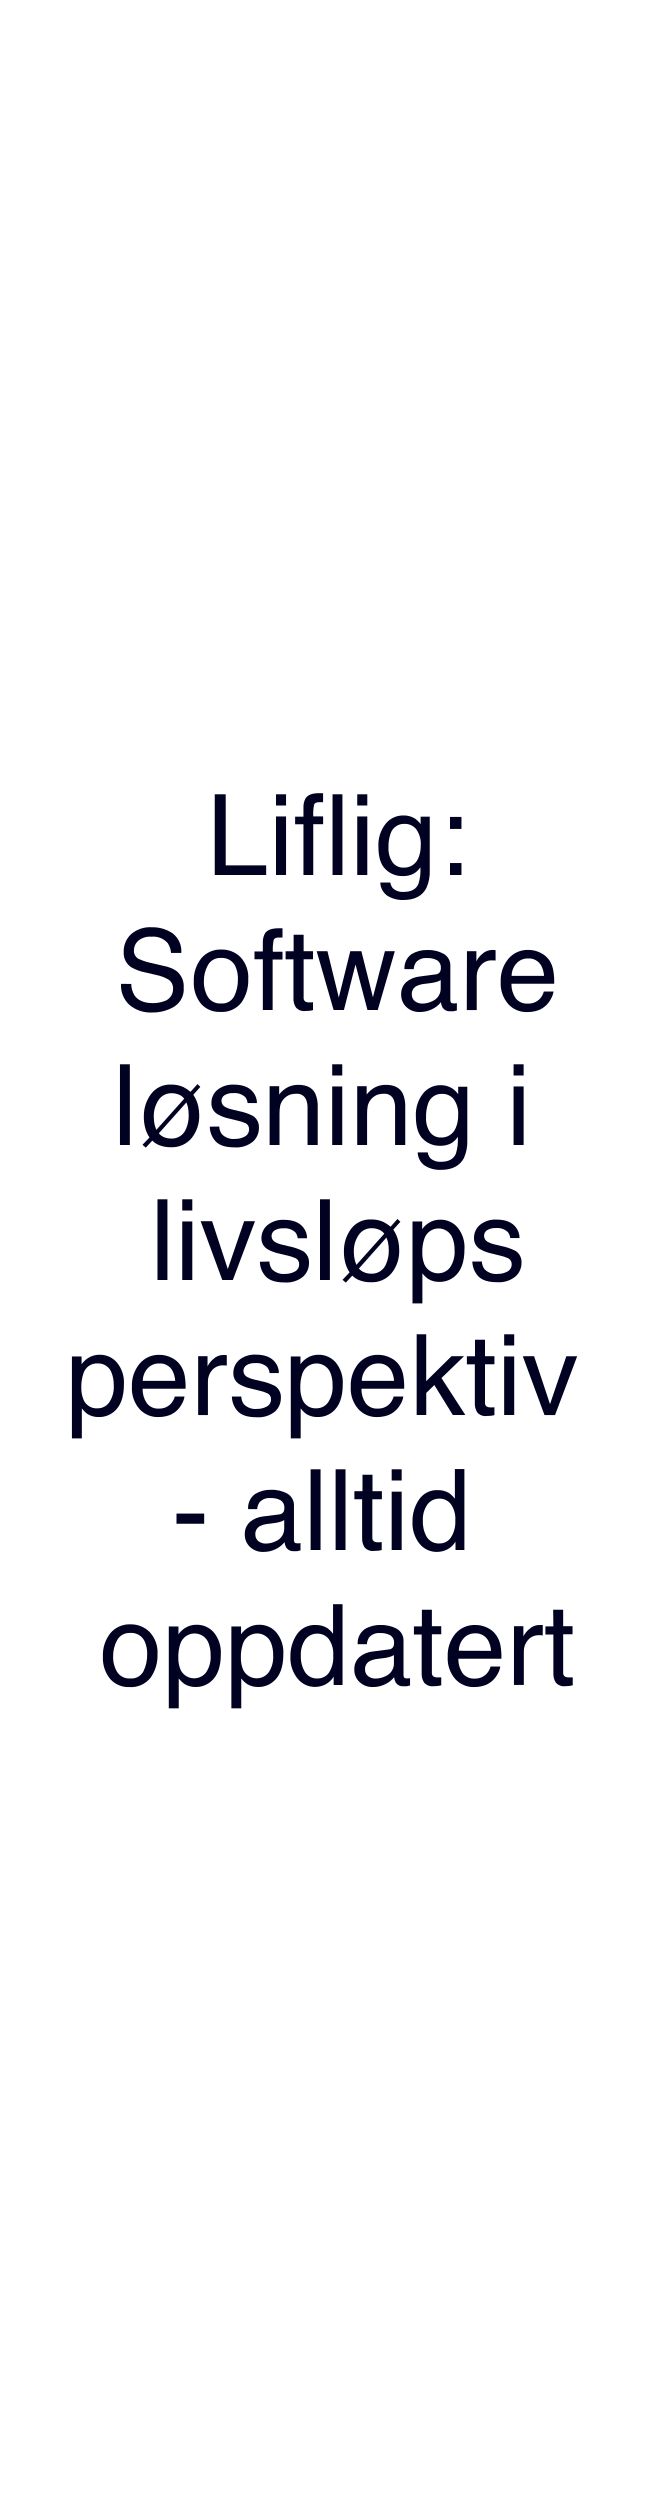
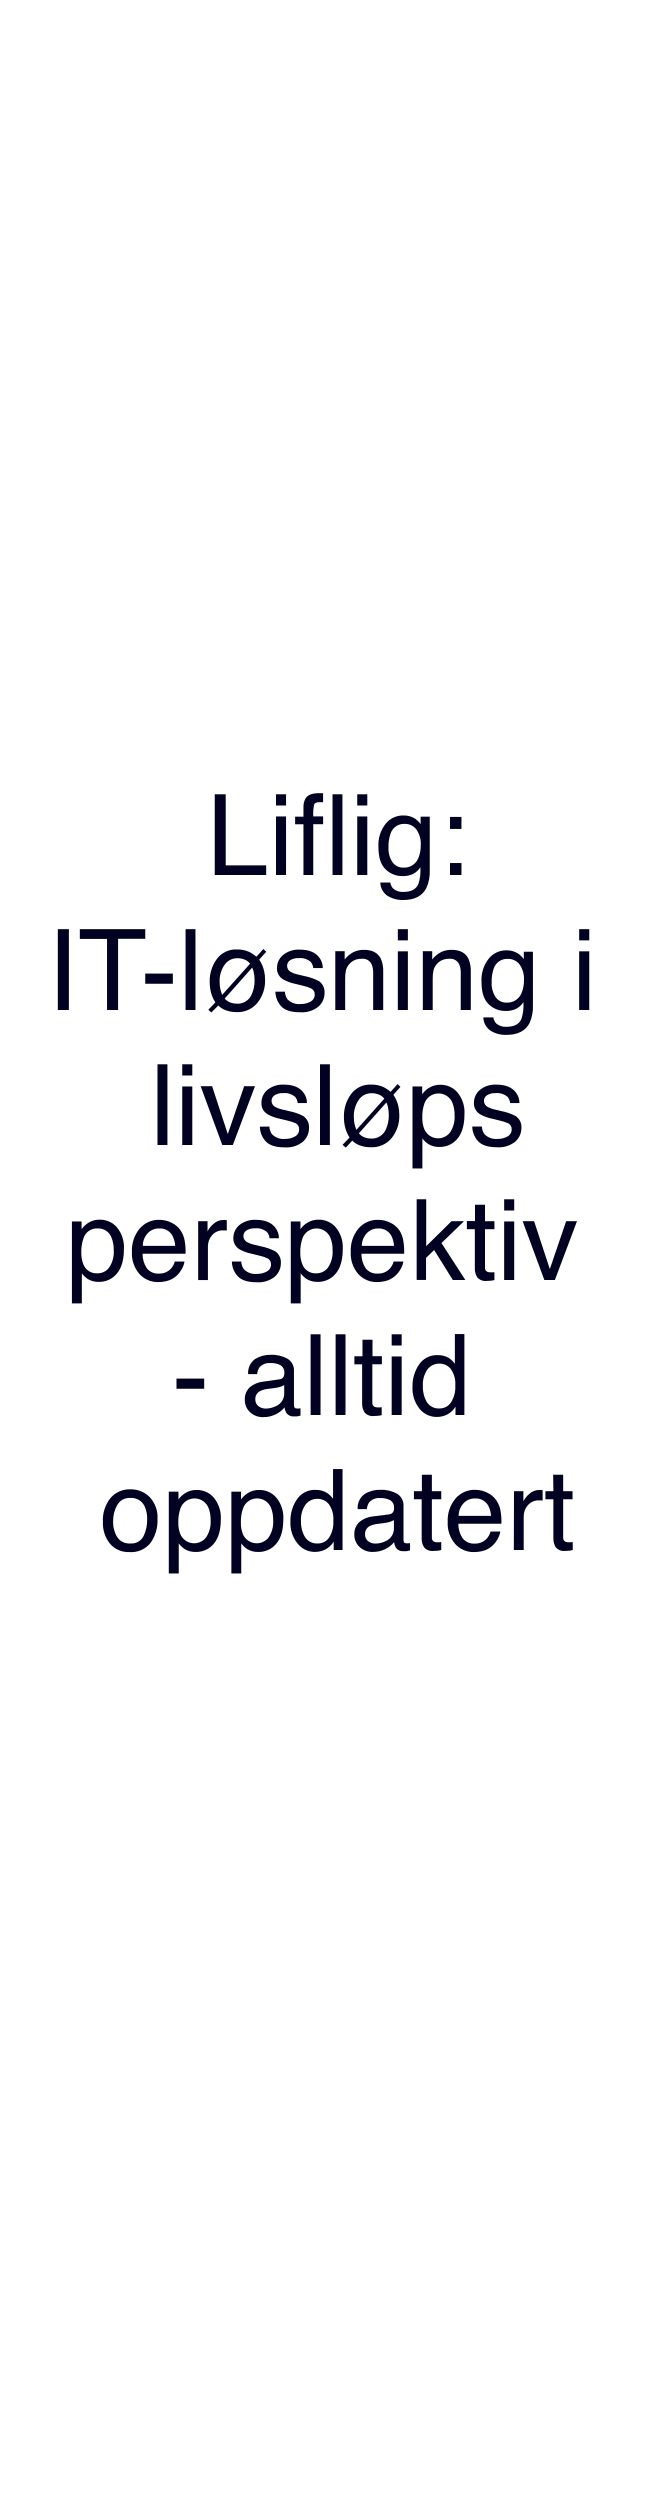
<svg xmlns="http://www.w3.org/2000/svg" id="Layer_1" data-name="Layer 1" viewBox="0 0 160 600">
  <defs>
    <style>.cls-1{fill:#010121;}</style>
  </defs>
  <path class="cls-1" d="M51.54,190.63h2.63v17.06h9.71V210H51.54Z" />
  <path class="cls-1" d="M66.24,190.63h2.41v2.69H66.24Zm0,5.32h2.41V210H66.24Z" />
  <path class="cls-1" d="M73.35,191.57c.55-.81,1.62-1.21,3.2-1.21H77l.54,0v2.16l-.54,0H76.7c-.73,0-1.16.19-1.31.56a11.21,11.21,0,0,0-.21,2.86h2.37v1.87H75.18V210H72.83V197.82h-2V196h2v-2.22A4.26,4.26,0,0,1,73.35,191.57Z" />
  <path class="cls-1" d="M79.81,190.63h2.37V210H79.81Z" />
  <path class="cls-1" d="M85.74,190.63h2.41v2.69H85.74Zm0,5.32h2.41V210H85.74Z" />
  <path class="cls-1" d="M99.59,196.45a6.3,6.3,0,0,1,1.36,1.34V196h2.19v12.84a9.44,9.44,0,0,1-.79,4.25Q100.88,216,96.8,216A6.84,6.84,0,0,1,93,215a4,4,0,0,1-1.73-3.2h2.41a2.69,2.69,0,0,0,.68,1.47,3.49,3.49,0,0,0,2.52.79c1.81,0,3-.64,3.55-1.93a10.8,10.8,0,0,0,.46-4,4.56,4.56,0,0,1-1.71,1.6,5.53,5.53,0,0,1-2.64.53,5.59,5.59,0,0,1-4-1.63c-1.15-1.08-1.72-2.88-1.72-5.38a8.19,8.19,0,0,1,1.73-5.54,5.32,5.32,0,0,1,4.17-2A5.1,5.1,0,0,1,99.59,196.45Zm.29,2.54a3.45,3.45,0,0,0-2.74-1.26,3.38,3.38,0,0,0-3.41,2.34,9.11,9.11,0,0,0-.49,3.28,5.81,5.81,0,0,0,1,3.64,3.09,3.09,0,0,0,2.59,1.24,3.64,3.64,0,0,0,3.58-2.3,7.58,7.58,0,0,0,.57-3.05A5.94,5.94,0,0,0,99.88,199Z" />
  <path class="cls-1" d="M108,196.06h2.75v2.88H108Zm0,11.07h2.75V210H108Z" />
-   <path class="cls-1" d="M31.5,236.15a5.37,5.37,0,0,0,.74,2.68q1.26,1.92,4.44,1.92a7.61,7.61,0,0,0,2.59-.42,3,3,0,0,0,2.26-2.93,2.56,2.56,0,0,0-1-2.25,9.61,9.61,0,0,0-3-1.15L35,233.41a11.3,11.3,0,0,1-3.53-1.28,4.1,4.1,0,0,1-1.78-3.63,5.65,5.65,0,0,1,1.75-4.28,6.93,6.93,0,0,1,5-1.68,8.55,8.55,0,0,1,5,1.47,5.38,5.38,0,0,1,2.07,4.7H41.05a4.83,4.83,0,0,0-.81-2.38,4.58,4.58,0,0,0-3.9-1.52,4.41,4.41,0,0,0-3.2,1,3.1,3.1,0,0,0-1,2.27,2.23,2.23,0,0,0,1.15,2.08,16.51,16.51,0,0,0,3.41,1.05l2.63.62A7.92,7.92,0,0,1,42.3,233,4.65,4.65,0,0,1,44.09,237a4.93,4.93,0,0,1-2.29,4.6A10,10,0,0,1,36.5,243,7.82,7.82,0,0,1,31,241.12a6.32,6.32,0,0,1-1.95-5Z" />
-   <path class="cls-1" d="M57.7,229.69A7.11,7.11,0,0,1,59.58,235a9.19,9.19,0,0,1-1.65,5.63,5.94,5.94,0,0,1-5.12,2.23,5.79,5.79,0,0,1-4.6-2,7.82,7.82,0,0,1-1.7-5.29A8.46,8.46,0,0,1,48.3,230a6,6,0,0,1,4.82-2.11A6.31,6.31,0,0,1,57.7,229.69Zm-1.47,9.38a8.93,8.93,0,0,0,.87-4,7.08,7.08,0,0,0-.63-3.21,3.51,3.51,0,0,0-3.41-1.95,3.35,3.35,0,0,0-3.13,1.66,7.78,7.78,0,0,0-1,4,6.81,6.81,0,0,0,1,3.76,3.42,3.42,0,0,0,3.1,1.5A3.23,3.23,0,0,0,56.23,239.07Z" />
-   <path class="cls-1" d="M63.6,224c.55-.81,1.62-1.21,3.2-1.21h.46l.54,0V225l-.54,0H67c-.73,0-1.16.19-1.31.56a11.21,11.21,0,0,0-.21,2.86H67.8v1.87H65.43V242.4H63.08V230.22h-2v-1.87h2v-2.22A4.26,4.26,0,0,1,63.6,224Z" />
-   <path class="cls-1" d="M70.47,224.34h2.4v3.94h2.25v1.94H72.87v9.21a1,1,0,0,0,.5,1,2,2,0,0,0,.92.15h.37c.13,0,.28,0,.46-.05v1.89a4.74,4.74,0,0,1-.85.17,7.24,7.24,0,0,1-1,.05,2.57,2.57,0,0,1-2.25-.85,3.73,3.73,0,0,1-.59-2.21v-9.34H68.55v-1.94h1.92Z" />
-   <path class="cls-1" d="M78.59,228.28l2.72,11.13,2.76-11.13h2.66l2.77,11.06,2.88-11.06h2.38l-4.1,14.12H88.19l-2.87-10.93L82.54,242.4H80.07L76,228.28Z" />
-   <path class="cls-1" d="M104.56,233.85a1.27,1.27,0,0,0,1.09-.68,2,2,0,0,0,.16-.91,2,2,0,0,0-.86-1.77,4.57,4.57,0,0,0-2.47-.55,3.14,3.14,0,0,0-2.63,1,3.23,3.23,0,0,0-.56,1.65H97.07A4.09,4.09,0,0,1,98.76,229a7,7,0,0,1,3.78-1,7.62,7.62,0,0,1,4,.95,3.22,3.22,0,0,1,1.54,3V240a1.07,1.07,0,0,0,.15.6c.1.15.31.22.64.22l.36,0,.42-.06v1.76a6,6,0,0,1-.85.19,5.45,5.45,0,0,1-.79,0,2,2,0,0,1-1.78-.87,3.37,3.37,0,0,1-.41-1.3,6,6,0,0,1-2.08,1.65,6.48,6.48,0,0,1-3,.69,4.43,4.43,0,0,1-3.21-1.19,4,4,0,0,1-1.25-3,3.83,3.83,0,0,1,1.23-3,5.87,5.87,0,0,1,3.22-1.33Zm-5,6.42a2.83,2.83,0,0,0,1.78.59,5.5,5.5,0,0,0,2.43-.58,3.26,3.26,0,0,0,2-3.15v-1.91a4.19,4.19,0,0,1-1.12.47,9.86,9.86,0,0,1-1.34.26l-1.44.18a5.78,5.78,0,0,0-1.94.54,2.12,2.12,0,0,0-1.1,2A2,2,0,0,0,99.56,240.27Z" />
-   <path class="cls-1" d="M112.07,228.28h2.26v2.44a5.14,5.14,0,0,1,1.36-1.73,3.49,3.49,0,0,1,2.49-1l.22,0,.54.05v2.5l-.39-.05h-.39a3.38,3.38,0,0,0-2.75,1.15,4,4,0,0,0-1,2.66v8.12h-2.38Z" />
-   <path class="cls-1" d="M129.72,228.67a5.44,5.44,0,0,1,2.14,1.82,6.47,6.47,0,0,1,.94,2.5,16.31,16.31,0,0,1,.21,3.11H122.74a6,6,0,0,0,1,3.45,3.34,3.34,0,0,0,2.91,1.31,3.78,3.78,0,0,0,3-1.23,4.2,4.2,0,0,0,.87-1.66h2.33a4.94,4.94,0,0,1-.61,1.73,6.6,6.6,0,0,1-1.16,1.57,5.54,5.54,0,0,1-2.66,1.42,8.06,8.06,0,0,1-1.92.21A5.88,5.88,0,0,1,122,241a7.47,7.47,0,0,1-1.83-5.37,8.14,8.14,0,0,1,1.84-5.52,6,6,0,0,1,4.79-2.13A6.37,6.37,0,0,1,129.72,228.67Zm.85,5.54a6.17,6.17,0,0,0-.67-2.46,3.4,3.4,0,0,0-3.23-1.72,3.57,3.57,0,0,0-2.71,1.18,4.44,4.44,0,0,0-1.17,3Z" />
-   <path class="cls-1" d="M28.79,255.43h2.37V274.8H28.79Z" />
-   <path class="cls-1" d="M34.19,274.75,35.88,273a7.63,7.63,0,0,1-1-2.18,10.2,10.2,0,0,1-.36-2.88,8.84,8.84,0,0,1,1.68-5.31,5.66,5.66,0,0,1,4.89-2.33,6.75,6.75,0,0,1,2.93.6,7.85,7.85,0,0,1,1.7,1.14l1.68-1.86.68.67-1.69,1.89a8,8,0,0,1,1.19,2.78,9.43,9.43,0,0,1,.23,2A8.45,8.45,0,0,1,46,273.13,6.13,6.13,0,0,1,41,275.34a7.27,7.27,0,0,1-2.6-.43,4.76,4.76,0,0,1-1.85-1.16L35,275.43Zm8.82-12a4.39,4.39,0,0,0-1.84-.38,3.66,3.66,0,0,0-3.1,1.61,6.88,6.88,0,0,0-1.16,4.12,8.34,8.34,0,0,0,.2,1.83,11.71,11.71,0,0,0,.41,1.24l6.69-7.48A2.88,2.88,0,0,0,43,262.73ZM39.53,273a4.85,4.85,0,0,0,1.55.26,3.64,3.64,0,0,0,3.57-2.35,7.71,7.71,0,0,0,.64-3.24,9.26,9.26,0,0,0-.2-2,6.8,6.8,0,0,0-.36-1.08L38.12,272A3.32,3.32,0,0,0,39.53,273Z" />
-   <path class="cls-1" d="M52.62,270.37a3.41,3.41,0,0,0,.61,1.82,3.86,3.86,0,0,0,3.17,1.15,4.68,4.68,0,0,0,2.37-.58,1.89,1.89,0,0,0,1-1.77A1.52,1.52,0,0,0,59,269.6a10.49,10.49,0,0,0-2.07-.67L55,268.46a9.4,9.4,0,0,1-2.71-1,3,3,0,0,1-1.55-2.67,4,4,0,0,1,1.46-3.24,5.86,5.86,0,0,1,3.93-1.24c2.16,0,3.71.62,4.67,1.87a4.13,4.13,0,0,1,.87,2.56H59.42a2.62,2.62,0,0,0-.58-1.46,3.75,3.75,0,0,0-2.9-.93,3.47,3.47,0,0,0-2.08.52,1.59,1.59,0,0,0-.71,1.35,1.66,1.66,0,0,0,.93,1.47,5.77,5.77,0,0,0,1.59.58l1.59.38a12.33,12.33,0,0,1,3.5,1.2,3.18,3.18,0,0,1,1.38,2.86A4.33,4.33,0,0,1,60.69,274a6.21,6.21,0,0,1-4.41,1.37c-2.13,0-3.63-.48-4.52-1.43a5.37,5.37,0,0,1-1.42-3.54Z" />
-   <path class="cls-1" d="M64.71,260.68H67v2a6.28,6.28,0,0,1,2.12-1.78,5.68,5.68,0,0,1,2.49-.54c2,0,3.36.7,4.06,2.1a7.38,7.38,0,0,1,.58,3.28v9.06H73.81v-8.9a4.86,4.86,0,0,0-.38-2.08,2.33,2.33,0,0,0-2.3-1.32,4.8,4.8,0,0,0-1.38.17,3.85,3.85,0,0,0-2.49,2.6,9.66,9.66,0,0,0-.18,2.13v7.4H64.71Z" />
-   <path class="cls-1" d="M79.73,255.43h2.41v2.69H79.73Zm0,5.32h2.41V274.8H79.73Z" />
-   <path class="cls-1" d="M85.73,260.68H88v2a6.48,6.48,0,0,1,2.12-1.78,5.68,5.68,0,0,1,2.49-.54c2,0,3.36.7,4.07,2.1a7.53,7.53,0,0,1,.58,3.28v9.06H94.82v-8.9a4.71,4.71,0,0,0-.38-2.08,2.32,2.32,0,0,0-2.29-1.32,4.83,4.83,0,0,0-1.39.17,3.86,3.86,0,0,0-2.48,2.6,9.66,9.66,0,0,0-.18,2.13v7.4H85.73Z" />
-   <path class="cls-1" d="M108.59,261.25a6.32,6.32,0,0,1,1.37,1.34v-1.78h2.19v12.84a9.58,9.58,0,0,1-.79,4.25c-1,1.91-2.84,2.87-5.56,2.87a6.78,6.78,0,0,1-3.82-1,4,4,0,0,1-1.74-3.2h2.41a2.77,2.77,0,0,0,.69,1.47,3.48,3.48,0,0,0,2.51.79c1.81,0,3-.64,3.56-1.93a11,11,0,0,0,.46-4.05,4.66,4.66,0,0,1-1.71,1.61,5.71,5.71,0,0,1-2.64.53,5.61,5.61,0,0,1-4-1.63c-1.14-1.08-1.71-2.88-1.71-5.38a8.18,8.18,0,0,1,1.72-5.54,5.32,5.32,0,0,1,4.17-2A5.05,5.05,0,0,1,108.59,261.25Zm.29,2.54a3.43,3.43,0,0,0-2.74-1.26,3.38,3.38,0,0,0-3.41,2.34,9.35,9.35,0,0,0-.48,3.28,5.87,5.87,0,0,0,1,3.64A3.1,3.1,0,0,0,105.8,273a3.64,3.64,0,0,0,3.58-2.3,7.41,7.41,0,0,0,.58-3.05A5.88,5.88,0,0,0,108.88,263.79Z" />
-   <path class="cls-1" d="M123.26,255.43h2.41v2.69h-2.41Zm0,5.32h2.41V274.8h-2.41Z" />
-   <path class="cls-1" d="M37.8,287.83h2.38V307.2H37.8Z" />
-   <path class="cls-1" d="M43.74,287.83h2.41v2.69H43.74Zm0,5.32h2.41V307.2H43.74Z" />
-   <path class="cls-1" d="M50.9,293.08l3.77,11.5,3.93-11.5h2.6L55.88,307.2H53.35l-5.2-14.12Z" />
-   <path class="cls-1" d="M64.65,302.77a3.41,3.41,0,0,0,.6,1.82,3.87,3.87,0,0,0,3.18,1.15,4.77,4.77,0,0,0,2.36-.58,1.88,1.88,0,0,0,1-1.77A1.51,1.51,0,0,0,71,302a9.76,9.76,0,0,0-2.06-.68L67,300.86a9.64,9.64,0,0,1-2.71-1,3,3,0,0,1-1.55-2.67A4.07,4.07,0,0,1,64.22,294a5.89,5.89,0,0,1,3.94-1.24c2.15,0,3.71.62,4.66,1.87a4,4,0,0,1,.87,2.56H71.45a2.71,2.71,0,0,0-.58-1.45,3.74,3.74,0,0,0-2.9-.94,3.56,3.56,0,0,0-2.09.52,1.59,1.59,0,0,0-.71,1.35,1.66,1.66,0,0,0,.93,1.47,5.77,5.77,0,0,0,1.59.58l1.6.38a13,13,0,0,1,3.49,1.2,3.18,3.18,0,0,1,1.38,2.86,4.34,4.34,0,0,1-1.44,3.26,6.26,6.26,0,0,1-4.42,1.37c-2.12,0-3.63-.48-4.51-1.43a5.32,5.32,0,0,1-1.42-3.54Z" />
-   <path class="cls-1" d="M76.8,287.83h2.37V307.2H76.8Z" />
-   <path class="cls-1" d="M82.21,307.15l1.69-1.78a7.93,7.93,0,0,1-1-2.18,10.2,10.2,0,0,1-.36-2.88A8.84,8.84,0,0,1,84.2,295a5.66,5.66,0,0,1,4.89-2.33,6.77,6.77,0,0,1,2.94.6,8.37,8.37,0,0,1,1.7,1.14l1.67-1.86.69.68-1.7,1.88a8,8,0,0,1,1.2,2.79,9.26,9.26,0,0,1,.22,2A8.4,8.4,0,0,1,94,305.53,6.09,6.09,0,0,1,89,307.74a7.29,7.29,0,0,1-2.61-.43,4.84,4.84,0,0,1-1.85-1.16L83,307.83Zm8.82-12a4.42,4.42,0,0,0-1.84-.38,3.66,3.66,0,0,0-3.1,1.61,6.81,6.81,0,0,0-1.17,4.12,7.78,7.78,0,0,0,.21,1.83,11.3,11.3,0,0,0,.4,1.24l6.7-7.48A2.88,2.88,0,0,0,91,295.13Zm-3.48,10.28a4.79,4.79,0,0,0,1.54.26,3.66,3.66,0,0,0,3.58-2.35,7.87,7.87,0,0,0,.64-3.24,9.26,9.26,0,0,0-.2-2,8.19,8.19,0,0,0-.37-1.08l-6.61,7.44A3.41,3.41,0,0,0,87.55,305.41Z" />
-   <path class="cls-1" d="M99,293.15h2.32V295a5.74,5.74,0,0,1,1.56-1.49,5,5,0,0,1,2.83-.79,5.31,5.31,0,0,1,4.08,1.84,7.49,7.49,0,0,1,1.68,5.25c0,3.08-.81,5.27-2.42,6.59a5.48,5.48,0,0,1-3.58,1.25,4.9,4.9,0,0,1-2.68-.69,6.23,6.23,0,0,1-1.42-1.36v7.21H99ZM108,304.21a6.62,6.62,0,0,0,1.1-4.16,7.69,7.69,0,0,0-.49-2.9,3.59,3.59,0,0,0-6.77.14,9.58,9.58,0,0,0-.49,3.34,7.07,7.07,0,0,0,.49,2.79,3.61,3.61,0,0,0,6.16.79Z" />
-   <path class="cls-1" d="M115.65,302.77a3.41,3.41,0,0,0,.61,1.82,3.86,3.86,0,0,0,3.17,1.15,4.78,4.78,0,0,0,2.37-.58,1.9,1.9,0,0,0,1-1.77A1.51,1.51,0,0,0,122,302a9.69,9.69,0,0,0-2.07-.68l-1.91-.47a9.4,9.4,0,0,1-2.71-1,3,3,0,0,1-1.55-2.67,4.07,4.07,0,0,1,1.46-3.24,5.89,5.89,0,0,1,3.94-1.24c2.15,0,3.71.62,4.66,1.87a4.13,4.13,0,0,1,.87,2.56h-2.24a2.71,2.71,0,0,0-.58-1.45,3.75,3.75,0,0,0-2.91-.94,3.54,3.54,0,0,0-2.08.52,1.59,1.59,0,0,0-.71,1.35,1.66,1.66,0,0,0,.93,1.47,5.77,5.77,0,0,0,1.59.58l1.59.38a13,13,0,0,1,3.5,1.2,3.18,3.18,0,0,1,1.38,2.86,4.32,4.32,0,0,1-1.45,3.26,6.21,6.21,0,0,1-4.41,1.37c-2.12,0-3.63-.48-4.52-1.43a5.37,5.37,0,0,1-1.42-3.54Z" />
-   <path class="cls-1" d="M17.26,325.55h2.32v1.87a5.89,5.89,0,0,1,1.56-1.49,5,5,0,0,1,2.83-.79A5.32,5.32,0,0,1,28.06,327a7.49,7.49,0,0,1,1.68,5.25c0,3.08-.81,5.27-2.43,6.59a5.44,5.44,0,0,1-3.57,1.25,4.93,4.93,0,0,1-2.69-.69A6.43,6.43,0,0,1,19.64,338v7.21H17.26Zm8.93,11.06a6.56,6.56,0,0,0,1.11-4.16,7.89,7.89,0,0,0-.49-2.9,3.39,3.39,0,0,0-3.39-2.33A3.38,3.38,0,0,0,20,329.69a9.82,9.82,0,0,0-.49,3.34,7.25,7.25,0,0,0,.49,2.79A3.38,3.38,0,0,0,23.42,338,3.38,3.38,0,0,0,26.19,336.61Z" />
-   <path class="cls-1" d="M41.2,325.87a5.28,5.28,0,0,1,2.13,1.83,6.22,6.22,0,0,1,1,2.49,16.31,16.31,0,0,1,.21,3.11H34.22a6,6,0,0,0,1,3.45,3.34,3.34,0,0,0,2.91,1.31,3.74,3.74,0,0,0,2.94-1.23,4.1,4.1,0,0,0,.88-1.66h2.33a4.94,4.94,0,0,1-.61,1.73,6.6,6.6,0,0,1-1.16,1.57,5.54,5.54,0,0,1-2.66,1.42,8.06,8.06,0,0,1-1.92.21,5.91,5.91,0,0,1-4.45-1.92,7.51,7.51,0,0,1-1.82-5.37,8.14,8.14,0,0,1,1.84-5.52,6,6,0,0,1,4.79-2.13A6.4,6.4,0,0,1,41.2,325.87Zm.85,5.54a6.17,6.17,0,0,0-.67-2.46,3.4,3.4,0,0,0-3.23-1.72,3.6,3.6,0,0,0-2.72,1.18,4.48,4.48,0,0,0-1.16,3Z" />
-   <path class="cls-1" d="M47.56,325.48h2.25v2.44a5.42,5.42,0,0,1,1.36-1.73,3.49,3.49,0,0,1,2.49-1l.23,0,.54.05v2.5l-.39-.05h-.39a3.38,3.38,0,0,0-2.75,1.15,4,4,0,0,0-1,2.66v8.12H47.56Z" />
-   <path class="cls-1" d="M57.9,335.17a3.41,3.41,0,0,0,.6,1.82,3.87,3.87,0,0,0,3.18,1.15,4.67,4.67,0,0,0,2.36-.58,1.88,1.88,0,0,0,1-1.77,1.51,1.51,0,0,0-.82-1.38,9.76,9.76,0,0,0-2.06-.68l-1.92-.47a9.64,9.64,0,0,1-2.71-1A3,3,0,0,1,56,329.59a4.07,4.07,0,0,1,1.46-3.24,5.89,5.89,0,0,1,3.94-1.24c2.15,0,3.71.62,4.66,1.87a4,4,0,0,1,.87,2.56H64.7a2.77,2.77,0,0,0-.58-1.46,3.78,3.78,0,0,0-2.9-.93,3.56,3.56,0,0,0-2.09.52,1.59,1.59,0,0,0-.71,1.35,1.66,1.66,0,0,0,.93,1.47,5.77,5.77,0,0,0,1.59.58l1.6.38a13,13,0,0,1,3.49,1.2,3.18,3.18,0,0,1,1.38,2.86A4.34,4.34,0,0,1,66,338.77a6.26,6.26,0,0,1-4.42,1.37c-2.12,0-3.63-.48-4.51-1.43a5.32,5.32,0,0,1-1.42-3.54Z" />
-   <path class="cls-1" d="M69.79,325.55h2.32v1.87a5.61,5.61,0,0,1,1.56-1.49,5,5,0,0,1,2.83-.79A5.31,5.31,0,0,1,80.58,327a7.49,7.49,0,0,1,1.68,5.25c0,3.08-.81,5.27-2.42,6.59a5.48,5.48,0,0,1-3.58,1.25,4.9,4.9,0,0,1-2.68-.69A6.23,6.23,0,0,1,72.16,338v7.21H69.79Zm8.93,11.06a6.62,6.62,0,0,0,1.1-4.16,7.69,7.69,0,0,0-.49-2.9,3.59,3.59,0,0,0-6.77.14,9.58,9.58,0,0,0-.49,3.34,7.07,7.07,0,0,0,.49,2.79A3.35,3.35,0,0,0,75.94,338,3.4,3.4,0,0,0,78.72,336.61Z" />
-   <path class="cls-1" d="M93.72,325.87a5.32,5.32,0,0,1,2.14,1.83,6.36,6.36,0,0,1,.94,2.49A16.31,16.31,0,0,1,97,333.3H86.74a6.11,6.11,0,0,0,1,3.45,3.36,3.36,0,0,0,2.92,1.31,3.74,3.74,0,0,0,2.94-1.23,4.2,4.2,0,0,0,.87-1.66h2.33a4.75,4.75,0,0,1-.61,1.73A6.34,6.34,0,0,1,95,338.47a5.54,5.54,0,0,1-2.66,1.42,8,8,0,0,1-1.92.21A5.88,5.88,0,0,1,86,338.18a7.47,7.47,0,0,1-1.82-5.37A8.14,8.14,0,0,1,86,327.29a6,6,0,0,1,4.8-2.13A6.36,6.36,0,0,1,93.72,325.87Zm.85,5.54a6.18,6.18,0,0,0-.66-2.46,3.42,3.42,0,0,0-3.23-1.72A3.59,3.59,0,0,0,88,328.41a4.54,4.54,0,0,0-1.17,3Z" />
-   <path class="cls-1" d="M100,320.23h2.29v11.25l6.08-6h3l-5.42,5.25,5.73,8.87h-3l-4.44-7.19-1.94,1.89v5.3H100Z" />
-   <path class="cls-1" d="M114,321.54h2.4v3.94h2.26v1.94h-2.26v9.21a1,1,0,0,0,.5,1,2.09,2.09,0,0,0,.93.15h.36c.14,0,.29,0,.47-.05v1.89a4.92,4.92,0,0,1-.85.17,7.33,7.33,0,0,1-1,.05,2.58,2.58,0,0,1-2.26-.85,3.79,3.79,0,0,1-.59-2.2v-9.35h-1.91v-1.94H114Z" />
-   <path class="cls-1" d="M121,320.23h2.41v2.69H121Zm0,5.32h2.41V339.6H121Z" />
-   <path class="cls-1" d="M128.18,325.48,132,337l3.92-11.5h2.6l-5.31,14.12h-2.53l-5.21-14.12Z" />
-   <path class="cls-1" d="M42.36,363.26H49v2.44H42.36Z" />
-   <path class="cls-1" d="M67,363.46a1.3,1.3,0,0,0,1.09-.69,2,2,0,0,0,.16-.91,2,2,0,0,0-.86-1.77,4.59,4.59,0,0,0-2.47-.55,3.14,3.14,0,0,0-2.63,1,3.33,3.33,0,0,0-.57,1.65H59.55a4.09,4.09,0,0,1,1.69-3.64,7,7,0,0,1,3.77-1,7.64,7.64,0,0,1,4,.95,3.22,3.22,0,0,1,1.54,2.95v8.13a1.07,1.07,0,0,0,.15.6c.1.15.31.22.64.22l.36,0,.42-.06v1.76a6,6,0,0,1-.85.19,5.45,5.45,0,0,1-.79,0,2,2,0,0,1-1.78-.87,3.37,3.37,0,0,1-.41-1.3,6,6,0,0,1-2.08,1.65,6.48,6.48,0,0,1-3,.69,4.43,4.43,0,0,1-3.21-1.19,4,4,0,0,1-1.25-3,3.83,3.83,0,0,1,1.23-3,5.87,5.87,0,0,1,3.21-1.33Zm-5,6.41a2.83,2.83,0,0,0,1.78.59,5.53,5.53,0,0,0,2.43-.58,3.25,3.25,0,0,0,2-3.15v-1.91a4,4,0,0,1-1.11.47,9.71,9.71,0,0,1-1.35.26l-1.43.18a5.78,5.78,0,0,0-1.94.54,2.12,2.12,0,0,0-1.1,2A2,2,0,0,0,62,369.87Z" />
-   <path class="cls-1" d="M74.55,352.63h2.38V372H74.55Z" />
-   <path class="cls-1" d="M80.55,352.63h2.37V372H80.55Z" />
-   <path class="cls-1" d="M87,353.94h2.4v3.94h2.25v1.94H89.36V369a1,1,0,0,0,.5,1,2,2,0,0,0,.92.15h.37a4.57,4.57,0,0,0,.46-.05V372a4.57,4.57,0,0,1-.85.17,7.08,7.08,0,0,1-1,.05,2.58,2.58,0,0,1-2.26-.85,3.79,3.79,0,0,1-.59-2.2v-9.35H85.05v-1.94H87Z" />
-   <path class="cls-1" d="M94,352.63H96.4v2.69H94ZM94,358H96.4V372H94Z" />
-   <path class="cls-1" d="M107.74,358.31a6.46,6.46,0,0,1,1.43,1.39v-7.13h2.28V372h-2.13v-2a5.15,5.15,0,0,1-2,1.88,5.52,5.52,0,0,1-2.59.58,5.25,5.25,0,0,1-4.07-2A7.84,7.84,0,0,1,99,365.24a9.12,9.12,0,0,1,1.57-5.35,5.13,5.13,0,0,1,4.49-2.26A5.06,5.06,0,0,1,107.74,358.31Zm-5.3,10.59a3.36,3.36,0,0,0,3.07,1.53,3.21,3.21,0,0,0,2.7-1.42,6.73,6.73,0,0,0,1.06-4.06,6.09,6.09,0,0,0-1.09-4,3.42,3.42,0,0,0-2.69-1.28,3.54,3.54,0,0,0-2.89,1.37,6.29,6.29,0,0,0-1.11,4A7.09,7.09,0,0,0,102.44,368.9Z" />
-   <path class="cls-1" d="M35.92,391.69A7.11,7.11,0,0,1,37.8,397a9.24,9.24,0,0,1-1.65,5.64A6,6,0,0,1,31,404.9a5.79,5.79,0,0,1-4.6-2,7.82,7.82,0,0,1-1.7-5.29,8.41,8.41,0,0,1,1.8-5.66,6,6,0,0,1,4.81-2.11A6.31,6.31,0,0,1,35.92,391.69Zm-1.47,9.38a8.93,8.93,0,0,0,.87-4,7.08,7.08,0,0,0-.63-3.21,3.51,3.51,0,0,0-3.41-1.95,3.35,3.35,0,0,0-3.13,1.66,7.78,7.78,0,0,0-1,4,6.76,6.76,0,0,0,1,3.76,3.42,3.42,0,0,0,3.1,1.5A3.23,3.23,0,0,0,34.45,401.07Z" />
-   <path class="cls-1" d="M40.51,390.35h2.32v1.87a5.89,5.89,0,0,1,1.56-1.49,5,5,0,0,1,2.83-.79,5.32,5.32,0,0,1,4.09,1.84A7.54,7.54,0,0,1,53,397c0,3.08-.8,5.27-2.42,6.59A5.45,5.45,0,0,1,47,404.88a4.94,4.94,0,0,1-2.69-.7,6.43,6.43,0,0,1-1.41-1.36V410H40.51Zm8.93,11.06a6.56,6.56,0,0,0,1.11-4.16,7.89,7.89,0,0,0-.49-2.9,3.6,3.6,0,0,0-6.78.14,9.86,9.86,0,0,0-.49,3.34,7.25,7.25,0,0,0,.49,2.79,3.61,3.61,0,0,0,6.16.79Z" />
-   <path class="cls-1" d="M55.53,390.35h2.32v1.87a5.74,5.74,0,0,1,1.56-1.49,5,5,0,0,1,2.83-.79,5.31,5.31,0,0,1,4.08,1.84A7.49,7.49,0,0,1,68,397c0,3.08-.81,5.27-2.42,6.59A5.49,5.49,0,0,1,62,404.88a4.9,4.9,0,0,1-2.68-.7,6.23,6.23,0,0,1-1.42-1.36V410H55.53Zm8.93,11.06a6.62,6.62,0,0,0,1.1-4.16,7.69,7.69,0,0,0-.49-2.9,3.59,3.59,0,0,0-6.77.14,9.62,9.62,0,0,0-.49,3.34,7.07,7.07,0,0,0,.49,2.79,3.61,3.61,0,0,0,6.16.79Z" />
-   <path class="cls-1" d="M78.5,390.71a6.46,6.46,0,0,1,1.43,1.39V385h2.28V404.4H80.08v-2a5.15,5.15,0,0,1-2,1.88,5.55,5.55,0,0,1-2.59.58,5.25,5.25,0,0,1-4.07-2,7.79,7.79,0,0,1-1.72-5.28,9.12,9.12,0,0,1,1.57-5.35A5.13,5.13,0,0,1,75.79,390,5.07,5.07,0,0,1,78.5,390.71ZM73.2,401.3a3.36,3.36,0,0,0,3.07,1.53,3.22,3.22,0,0,0,2.7-1.42,6.73,6.73,0,0,0,1-4.06,6.09,6.09,0,0,0-1.08-4,3.42,3.42,0,0,0-2.69-1.28,3.57,3.57,0,0,0-2.9,1.37,6.36,6.36,0,0,0-1.1,4A7,7,0,0,0,73.2,401.3Z" />
-   <path class="cls-1" d="M93.33,395.86a1.28,1.28,0,0,0,1.09-.69,2,2,0,0,0,.16-.91,2,2,0,0,0-.86-1.77,4.68,4.68,0,0,0-2.47-.55,3.12,3.12,0,0,0-2.63,1,3.33,3.33,0,0,0-.57,1.66H85.84A4.1,4.1,0,0,1,87.53,391a6.93,6.93,0,0,1,3.77-1,7.64,7.64,0,0,1,4,.95,3.22,3.22,0,0,1,1.54,2.95V402a1.07,1.07,0,0,0,.15.6c.1.15.31.22.64.22a2.24,2.24,0,0,0,.35,0l.43-.06v1.76a6.34,6.34,0,0,1-.85.19,5.54,5.54,0,0,1-.79,0,2,2,0,0,1-1.78-.87,3.37,3.37,0,0,1-.41-1.3,6.13,6.13,0,0,1-2.08,1.65,6.52,6.52,0,0,1-3,.7,4.43,4.43,0,0,1-3.21-1.2,3.92,3.92,0,0,1-1.25-3,3.83,3.83,0,0,1,1.23-3,5.84,5.84,0,0,1,3.21-1.33Zm-5,6.41a2.81,2.81,0,0,0,1.78.59,5.56,5.56,0,0,0,2.43-.58,3.27,3.27,0,0,0,2-3.15v-1.91a4.06,4.06,0,0,1-1.12.47,9.31,9.31,0,0,1-1.34.26l-1.43.18a5.78,5.78,0,0,0-1.94.54,2.12,2.12,0,0,0-1.1,2A2,2,0,0,0,88.33,402.27Z" />
-   <path class="cls-1" d="M101.25,386.34h2.4v3.94h2.25v1.94h-2.25v9.21a1,1,0,0,0,.5,1,2,2,0,0,0,.92.15h.37l.46,0v1.88a4.57,4.57,0,0,1-.85.17,7,7,0,0,1-1,.06,2.58,2.58,0,0,1-2.26-.86,3.79,3.79,0,0,1-.59-2.2v-9.35H99.34v-1.94h1.91Z" />
-   <path class="cls-1" d="M117,390.67a5.35,5.35,0,0,1,2.13,1.83,6.22,6.22,0,0,1,1,2.49,16.31,16.31,0,0,1,.21,3.11H110a6.08,6.08,0,0,0,1,3.45,3.36,3.36,0,0,0,2.92,1.31,3.74,3.74,0,0,0,2.94-1.23,4.35,4.35,0,0,0,.88-1.66h2.33a4.94,4.94,0,0,1-.61,1.73,6.36,6.36,0,0,1-1.17,1.57,5.51,5.51,0,0,1-2.65,1.42,8.09,8.09,0,0,1-1.93.21,5.91,5.91,0,0,1-4.44-1.92,7.51,7.51,0,0,1-1.82-5.37,8.09,8.09,0,0,1,1.84-5.52A6,6,0,0,1,114.1,390,6.4,6.4,0,0,1,117,390.67Zm.85,5.54a6.22,6.22,0,0,0-.67-2.46A3.41,3.41,0,0,0,114,392a3.59,3.59,0,0,0-2.72,1.18,4.48,4.48,0,0,0-1.16,3Z" />
-   <path class="cls-1" d="M123.36,390.28h2.25v2.44A5.42,5.42,0,0,1,127,391a3.49,3.49,0,0,1,2.49-1l.23,0,.54,0v2.51l-.39-.06h-.39a3.4,3.4,0,0,0-2.76,1.15,4,4,0,0,0-1,2.66v8.12h-2.37Z" />
-   <path class="cls-1" d="M132.76,386.34h2.4v3.94h2.25v1.94h-2.25v9.21a1,1,0,0,0,.5,1,2,2,0,0,0,.92.15H137l.46,0v1.88a4.57,4.57,0,0,1-.85.17,7,7,0,0,1-.95.06,2.58,2.58,0,0,1-2.26-.86,3.79,3.79,0,0,1-.59-2.2v-9.35h-1.91v-1.94h1.91Z" />
+   <path class="cls-1" d="M13.88,223h2.65V242.4H13.88Z" />
+   <path class="cls-1" d="M34.86,223v2.31H28.34V242.4H25.69V225.34H19.16V223Z" />
+   <path class="cls-1" d="M34.86,233.66h6.62v2.44H34.86Z" />
+   <path class="cls-1" d="M44.54,223h2.37V242.4H44.54Z" />
+   <path class="cls-1" d="M50,242.35l1.69-1.78a7.93,7.93,0,0,1-1-2.18,10.2,10.2,0,0,1-.36-2.88,8.84,8.84,0,0,1,1.68-5.31,5.66,5.66,0,0,1,4.89-2.33,6.77,6.77,0,0,1,2.94.6,8.37,8.37,0,0,1,1.7,1.14l1.67-1.86.69.67-1.7,1.89a8,8,0,0,1,1.2,2.78,9.41,9.41,0,0,1,.22,2,8.45,8.45,0,0,1-1.85,5.61,6.09,6.09,0,0,1-4.92,2.21,7.29,7.29,0,0,1-2.61-.43,4.84,4.84,0,0,1-1.85-1.16L50.72,243Zm8.82-12a4.45,4.45,0,0,0-1.84-.38,3.66,3.66,0,0,0-3.1,1.61,6.81,6.81,0,0,0-1.17,4.12,7.78,7.78,0,0,0,.21,1.83,11.3,11.3,0,0,0,.4,1.24l6.7-7.48A2.88,2.88,0,0,0,58.77,230.33Zm-3.48,10.28a4.79,4.79,0,0,0,1.54.26,3.66,3.66,0,0,0,3.58-2.35,7.87,7.87,0,0,0,.64-3.24,8.65,8.65,0,0,0-.21-2,6.8,6.8,0,0,0-.36-1.08l-6.61,7.44A3.41,3.41,0,0,0,55.29,240.61Z" />
+   <path class="cls-1" d="M68.38,238a3.41,3.41,0,0,0,.6,1.82,3.87,3.87,0,0,0,3.18,1.15,4.73,4.73,0,0,0,2.37-.58,1.89,1.89,0,0,0,1-1.77,1.49,1.49,0,0,0-.82-1.38,9.76,9.76,0,0,0-2.06-.68l-1.92-.47a9.64,9.64,0,0,1-2.71-1,3,3,0,0,1-1.55-2.67A4.07,4.07,0,0,1,68,229.15a5.89,5.89,0,0,1,3.94-1.24c2.15,0,3.71.62,4.66,1.87a4,4,0,0,1,.87,2.56H75.18a2.77,2.77,0,0,0-.58-1.46,3.78,3.78,0,0,0-2.9-.93,3.56,3.56,0,0,0-2.09.52,1.59,1.59,0,0,0-.71,1.35,1.66,1.66,0,0,0,.93,1.47,5.77,5.77,0,0,0,1.59.58l1.6.38a12.69,12.69,0,0,1,3.49,1.2,3.18,3.18,0,0,1,1.38,2.86,4.36,4.36,0,0,1-1.44,3.26A6.25,6.25,0,0,1,72,242.94c-2.13,0-3.64-.48-4.52-1.43A5.32,5.32,0,0,1,66.1,238Z" />
+   <path class="cls-1" d="M80.47,228.28h2.25v2a6.48,6.48,0,0,1,2.12-1.78,5.68,5.68,0,0,1,2.49-.54q3,0,4.06,2.1a7.38,7.38,0,0,1,.58,3.28v9.06H89.56v-8.9a4.86,4.86,0,0,0-.38-2.08,2.32,2.32,0,0,0-2.29-1.32,4.83,4.83,0,0,0-1.39.17,3.86,3.86,0,0,0-2.48,2.6,9.66,9.66,0,0,0-.18,2.13v7.4H80.47Z" />
+   <path class="cls-1" d="M95.48,223h2.41v2.69H95.48Zm0,5.32h2.41V242.4H95.48Z" />
+   <path class="cls-1" d="M101.48,228.28h2.25v2a6.4,6.4,0,0,1,2.13-1.78,5.62,5.62,0,0,1,2.49-.54c2,0,3.36.7,4.06,2.1a7.38,7.38,0,0,1,.58,3.28v9.06h-2.41v-8.9a4.7,4.7,0,0,0-.39-2.08,2.31,2.31,0,0,0-2.29-1.32,4.8,4.8,0,0,0-1.38.17,3.55,3.55,0,0,0-1.72,1.16,3.63,3.63,0,0,0-.77,1.44,9.66,9.66,0,0,0-.18,2.13v7.4h-2.37Z" />
+   <path class="cls-1" d="M124.35,228.85a6.3,6.3,0,0,1,1.36,1.34v-1.78h2.19v12.84a9.44,9.44,0,0,1-.79,4.25q-1.47,2.87-5.56,2.87a6.8,6.8,0,0,1-3.82-1,4,4,0,0,1-1.73-3.2h2.41a2.69,2.69,0,0,0,.68,1.47,3.49,3.49,0,0,0,2.52.79c1.81,0,3-.64,3.55-1.93a10.8,10.8,0,0,0,.46-4,4.56,4.56,0,0,1-1.71,1.6,5.53,5.53,0,0,1-2.64.53,5.63,5.63,0,0,1-4-1.63c-1.14-1.08-1.71-2.88-1.71-5.38a8.19,8.19,0,0,1,1.73-5.54,5.32,5.32,0,0,1,4.17-2A5.1,5.1,0,0,1,124.35,228.85Zm.29,2.54a3.47,3.47,0,0,0-2.75-1.26,3.39,3.39,0,0,0-3.41,2.34,9.35,9.35,0,0,0-.48,3.28,5.87,5.87,0,0,0,1,3.64,3.12,3.12,0,0,0,2.59,1.24,3.64,3.64,0,0,0,3.58-2.3,7.41,7.41,0,0,0,.58-3.05A5.94,5.94,0,0,0,124.64,231.39Z" />
+   <path class="cls-1" d="M139,223h2.42v2.69H139Zm0,5.32h2.42V242.4H139Z" />
+   <path class="cls-1" d="M37.8,255.43h2.38V274.8H37.8Z" />
+   <path class="cls-1" d="M43.74,255.43h2.41v2.69H43.74Zm0,5.32h2.41V274.8H43.74Z" />
+   <path class="cls-1" d="M50.9,260.68l3.77,11.5,3.93-11.5h2.6L55.88,274.8H53.35l-5.2-14.12Z" />
+   <path class="cls-1" d="M64.65,270.37a3.41,3.41,0,0,0,.6,1.82,3.87,3.87,0,0,0,3.18,1.15,4.67,4.67,0,0,0,2.36-.58,1.88,1.88,0,0,0,1-1.77A1.53,1.53,0,0,0,71,269.6a10.57,10.57,0,0,0-2.06-.67L67,268.46a9.64,9.64,0,0,1-2.71-1,3,3,0,0,1-1.55-2.67,4.07,4.07,0,0,1,1.46-3.24,5.89,5.89,0,0,1,3.94-1.24c2.15,0,3.71.62,4.66,1.87a4,4,0,0,1,.87,2.56H71.45a2.77,2.77,0,0,0-.58-1.46,3.78,3.78,0,0,0-2.9-.93,3.48,3.48,0,0,0-2.09.52,1.59,1.59,0,0,0-.71,1.35,1.66,1.66,0,0,0,.93,1.47,5.77,5.77,0,0,0,1.59.58l1.6.38a12.35,12.35,0,0,1,3.49,1.2,3.18,3.18,0,0,1,1.38,2.86A4.36,4.36,0,0,1,72.72,274a6.26,6.26,0,0,1-4.42,1.37c-2.12,0-3.63-.48-4.51-1.43a5.32,5.32,0,0,1-1.42-3.54Z" />
+   <path class="cls-1" d="M76.8,255.43h2.37V274.8H76.8Z" />
+   <path class="cls-1" d="M82.21,274.75,83.9,273a7.93,7.93,0,0,1-1-2.18,10.2,10.2,0,0,1-.36-2.88,8.84,8.84,0,0,1,1.68-5.31,5.66,5.66,0,0,1,4.89-2.33,6.77,6.77,0,0,1,2.94.6,8.37,8.37,0,0,1,1.7,1.14l1.67-1.86.69.67-1.7,1.89a8,8,0,0,1,1.2,2.78,9.41,9.41,0,0,1,.22,2A8.4,8.4,0,0,1,94,273.13,6.09,6.09,0,0,1,89,275.34a7.29,7.29,0,0,1-2.61-.43,4.84,4.84,0,0,1-1.85-1.16L83,275.43Zm8.82-12a4.42,4.42,0,0,0-1.84-.38,3.66,3.66,0,0,0-3.1,1.61,6.81,6.81,0,0,0-1.17,4.12,7.78,7.78,0,0,0,.21,1.83,11.3,11.3,0,0,0,.4,1.24l6.7-7.48A2.88,2.88,0,0,0,91,262.73ZM87.55,273a4.79,4.79,0,0,0,1.54.26,3.66,3.66,0,0,0,3.58-2.35,7.87,7.87,0,0,0,.64-3.24,9.26,9.26,0,0,0-.2-2,8.19,8.19,0,0,0-.37-1.08L86.13,272A3.41,3.41,0,0,0,87.55,273Z" />
+   <path class="cls-1" d="M99,260.75h2.32v1.87a5.74,5.74,0,0,1,1.56-1.49,5,5,0,0,1,2.83-.79,5.31,5.31,0,0,1,4.08,1.84,7.49,7.49,0,0,1,1.68,5.25c0,3.08-.81,5.27-2.42,6.59a5.48,5.48,0,0,1-3.58,1.25,4.9,4.9,0,0,1-2.68-.69,6.23,6.23,0,0,1-1.42-1.36v7.21H99ZM108,271.81a6.62,6.62,0,0,0,1.1-4.16,7.69,7.69,0,0,0-.49-2.9,3.59,3.59,0,0,0-6.77.14,9.58,9.58,0,0,0-.49,3.34,7.07,7.07,0,0,0,.49,2.79,3.61,3.61,0,0,0,6.16.79Z" />
+   <path class="cls-1" d="M115.65,270.37a3.41,3.41,0,0,0,.61,1.82,3.86,3.86,0,0,0,3.17,1.15,4.68,4.68,0,0,0,2.37-.58,1.9,1.9,0,0,0,1-1.77,1.53,1.53,0,0,0-.82-1.39,10.49,10.49,0,0,0-2.07-.67l-1.91-.47a9.4,9.4,0,0,1-2.71-1,3,3,0,0,1-1.55-2.67,4.07,4.07,0,0,1,1.46-3.24,5.89,5.89,0,0,1,3.94-1.24c2.15,0,3.71.62,4.66,1.87a4.13,4.13,0,0,1,.87,2.56h-2.24a2.77,2.77,0,0,0-.58-1.46,3.79,3.79,0,0,0-2.91-.93,3.47,3.47,0,0,0-2.08.52,1.59,1.59,0,0,0-.71,1.35,1.66,1.66,0,0,0,.93,1.47,5.77,5.77,0,0,0,1.59.58l1.59.38a12.33,12.33,0,0,1,3.5,1.2,3.18,3.18,0,0,1,1.38,2.86,4.33,4.33,0,0,1-1.45,3.26,6.21,6.21,0,0,1-4.41,1.37c-2.12,0-3.63-.48-4.52-1.43a5.37,5.37,0,0,1-1.42-3.54Z" />
+   <path class="cls-1" d="M17.26,293.15h2.32V295a5.89,5.89,0,0,1,1.56-1.49,5,5,0,0,1,2.83-.79,5.32,5.32,0,0,1,4.09,1.84,7.49,7.49,0,0,1,1.68,5.25c0,3.08-.81,5.27-2.43,6.59a5.44,5.44,0,0,1-3.57,1.25,4.93,4.93,0,0,1-2.69-.69,6.43,6.43,0,0,1-1.41-1.36v7.21H17.26Zm8.93,11.06a6.56,6.56,0,0,0,1.11-4.16,7.89,7.89,0,0,0-.49-2.9,3.39,3.39,0,0,0-3.39-2.33A3.38,3.38,0,0,0,20,297.29a9.82,9.82,0,0,0-.49,3.34,7.25,7.25,0,0,0,.49,2.79,3.38,3.38,0,0,0,3.39,2.18A3.38,3.38,0,0,0,26.19,304.21Z" />
+   <path class="cls-1" d="M41.2,293.47a5.34,5.34,0,0,1,2.13,1.82,6.33,6.33,0,0,1,1,2.5,16.31,16.31,0,0,1,.21,3.11H34.22a6.09,6.09,0,0,0,1,3.46,3.36,3.36,0,0,0,2.91,1.3,3.74,3.74,0,0,0,2.94-1.23,4.1,4.1,0,0,0,.88-1.66h2.33a4.94,4.94,0,0,1-.61,1.73,6.6,6.6,0,0,1-1.16,1.57,5.54,5.54,0,0,1-2.66,1.42,8.06,8.06,0,0,1-1.92.21,5.91,5.91,0,0,1-4.45-1.92,7.51,7.51,0,0,1-1.82-5.37,8.14,8.14,0,0,1,1.84-5.52,6,6,0,0,1,4.79-2.13A6.4,6.4,0,0,1,41.2,293.47Zm.85,5.54a6.17,6.17,0,0,0-.67-2.46,3.4,3.4,0,0,0-3.23-1.72A3.6,3.6,0,0,0,35.43,296a4.48,4.48,0,0,0-1.16,3Z" />
+   <path class="cls-1" d="M47.56,293.08h2.25v2.44a5.42,5.42,0,0,1,1.36-1.73,3.49,3.49,0,0,1,2.49-1l.23,0,.54.05v2.5l-.39-.05h-.39a3.38,3.38,0,0,0-2.75,1.15,4,4,0,0,0-1,2.66v8.12H47.56Z" />
+   <path class="cls-1" d="M57.9,302.77a3.41,3.41,0,0,0,.6,1.82,3.87,3.87,0,0,0,3.18,1.15,4.77,4.77,0,0,0,2.36-.58,1.88,1.88,0,0,0,1-1.77,1.51,1.51,0,0,0-.82-1.38,9.76,9.76,0,0,0-2.06-.68l-1.92-.47a9.64,9.64,0,0,1-2.71-1A3,3,0,0,1,56,297.19,4.07,4.07,0,0,1,57.47,294a5.89,5.89,0,0,1,3.94-1.24c2.15,0,3.71.62,4.66,1.87a4,4,0,0,1,.87,2.56H64.7a2.71,2.71,0,0,0-.58-1.45,3.74,3.74,0,0,0-2.9-.94,3.56,3.56,0,0,0-2.09.52,1.59,1.59,0,0,0-.71,1.35,1.66,1.66,0,0,0,.93,1.47,5.77,5.77,0,0,0,1.59.58l1.6.38a13,13,0,0,1,3.49,1.2,3.18,3.18,0,0,1,1.38,2.86A4.34,4.34,0,0,1,66,306.37a6.26,6.26,0,0,1-4.42,1.37c-2.12,0-3.63-.48-4.51-1.43a5.32,5.32,0,0,1-1.42-3.54Z" />
+   <path class="cls-1" d="M69.79,293.15h2.32V295a5.61,5.61,0,0,1,1.56-1.49,5,5,0,0,1,2.83-.79,5.31,5.31,0,0,1,4.08,1.84,7.49,7.49,0,0,1,1.68,5.25c0,3.08-.81,5.27-2.42,6.59a5.48,5.48,0,0,1-3.58,1.25,4.9,4.9,0,0,1-2.68-.69,6.23,6.23,0,0,1-1.42-1.36v7.21H69.79Zm8.93,11.06a6.62,6.62,0,0,0,1.1-4.16,7.69,7.69,0,0,0-.49-2.9,3.59,3.59,0,0,0-6.77.14,9.58,9.58,0,0,0-.49,3.34,7.07,7.07,0,0,0,.49,2.79,3.35,3.35,0,0,0,3.38,2.18A3.4,3.4,0,0,0,78.72,304.21Z" />
+   <path class="cls-1" d="M93.72,293.47a5.37,5.37,0,0,1,2.14,1.82,6.47,6.47,0,0,1,.94,2.5A16.31,16.31,0,0,1,97,300.9H86.74a6.17,6.17,0,0,0,1,3.46,3.38,3.38,0,0,0,2.92,1.3,3.74,3.74,0,0,0,2.94-1.23,4.2,4.2,0,0,0,.87-1.66h2.33a4.75,4.75,0,0,1-.61,1.73A6.34,6.34,0,0,1,95,306.07a5.54,5.54,0,0,1-2.66,1.42,8,8,0,0,1-1.92.21A5.88,5.88,0,0,1,86,305.78a7.47,7.47,0,0,1-1.82-5.37A8.14,8.14,0,0,1,86,294.89a6,6,0,0,1,4.8-2.13A6.36,6.36,0,0,1,93.72,293.47Zm.85,5.54a6.18,6.18,0,0,0-.66-2.46,3.42,3.42,0,0,0-3.23-1.72A3.59,3.59,0,0,0,88,296a4.54,4.54,0,0,0-1.17,3Z" />
+   <path class="cls-1" d="M100,287.83h2.29v11.25l6.08-6h3l-5.42,5.25,5.73,8.87h-3L104.19,300l-1.94,1.89v5.3H100Z" />
+   <path class="cls-1" d="M114,289.14h2.4v3.94h2.26V295h-2.26v9.21a1,1,0,0,0,.5,1,2.09,2.09,0,0,0,.93.15h.36c.14,0,.29,0,.47-.05v1.89a4.92,4.92,0,0,1-.85.17,7.33,7.33,0,0,1-1,.05,2.58,2.58,0,0,1-2.26-.85,3.79,3.79,0,0,1-.59-2.2V295h-1.91v-1.94H114Z" />
+   <path class="cls-1" d="M121,287.83h2.41v2.69H121Zm0,5.32h2.41V307.2H121Z" />
+   <path class="cls-1" d="M128.18,293.08l3.78,11.5,3.92-11.5h2.6l-5.31,14.12h-2.53l-5.21-14.12Z" />
+   <path class="cls-1" d="M42.36,330.86H49v2.44H42.36Z" />
+   <path class="cls-1" d="M67,331.05a1.27,1.27,0,0,0,1.09-.68,2,2,0,0,0,.16-.91,2,2,0,0,0-.86-1.77,4.59,4.59,0,0,0-2.47-.55,3.14,3.14,0,0,0-2.63,1,3.33,3.33,0,0,0-.57,1.65H59.55a4.09,4.09,0,0,1,1.69-3.64,7,7,0,0,1,3.77-1,7.64,7.64,0,0,1,4,.95,3.22,3.22,0,0,1,1.54,3v8.13a1.07,1.07,0,0,0,.15.6c.1.15.31.22.64.22l.36,0,.42-.06v1.76a6,6,0,0,1-.85.19,5.45,5.45,0,0,1-.79,0,2,2,0,0,1-1.78-.87,3.37,3.37,0,0,1-.41-1.3,6,6,0,0,1-2.08,1.65,6.48,6.48,0,0,1-3,.69,4.43,4.43,0,0,1-3.21-1.19,4,4,0,0,1-1.25-3,3.83,3.83,0,0,1,1.23-3,5.87,5.87,0,0,1,3.21-1.33Zm-5,6.41a2.78,2.78,0,0,0,1.78.6,5.53,5.53,0,0,0,2.43-.58,3.25,3.25,0,0,0,2-3.15v-1.91a4,4,0,0,1-1.11.47,9.71,9.71,0,0,1-1.35.26l-1.43.18a5.53,5.53,0,0,0-1.94.55,2.09,2.09,0,0,0-1.1,2A1.93,1.93,0,0,0,62,337.46Z" />
+   <path class="cls-1" d="M74.55,320.23h2.38V339.6H74.55Z" />
+   <path class="cls-1" d="M80.55,320.23h2.37V339.6H80.55Z" />
+   <path class="cls-1" d="M87,321.54h2.4v3.94h2.25v1.94H89.36v9.21a1,1,0,0,0,.5,1,2,2,0,0,0,.92.15h.37a4.57,4.57,0,0,0,.46-.05v1.89a4.57,4.57,0,0,1-.85.17,7.08,7.08,0,0,1-1,.05,2.58,2.58,0,0,1-2.26-.85,3.79,3.79,0,0,1-.59-2.2v-9.35H85.05v-1.94H87Z" />
+   <path class="cls-1" d="M94,320.23H96.4v2.69H94Zm0,5.32H96.4V339.6H94Z" />
+   <path class="cls-1" d="M107.74,325.92a6.15,6.15,0,0,1,1.43,1.38v-7.13h2.28V339.6h-2.13v-2a5.11,5.11,0,0,1-2,1.89,5.52,5.52,0,0,1-2.59.58,5.25,5.25,0,0,1-4.07-2A7.84,7.84,0,0,1,99,332.84a9.12,9.12,0,0,1,1.57-5.35,5.13,5.13,0,0,1,4.49-2.26A5,5,0,0,1,107.74,325.92Zm-5.3,10.58a3.36,3.36,0,0,0,3.07,1.53,3.21,3.21,0,0,0,2.7-1.42,6.73,6.73,0,0,0,1.06-4.06,6.09,6.09,0,0,0-1.09-4,3.42,3.42,0,0,0-2.69-1.28,3.54,3.54,0,0,0-2.89,1.37,6.3,6.3,0,0,0-1.11,4A7.08,7.08,0,0,0,102.44,336.5Z" />
+   <path class="cls-1" d="M35.92,359.29a7.11,7.11,0,0,1,1.88,5.35,9.19,9.19,0,0,1-1.65,5.63A5.94,5.94,0,0,1,31,372.5a5.79,5.79,0,0,1-4.6-2,7.82,7.82,0,0,1-1.7-5.29,8.41,8.41,0,0,1,1.8-5.66,6,6,0,0,1,4.81-2.11A6.31,6.31,0,0,1,35.92,359.29Zm-1.47,9.38a8.93,8.93,0,0,0,.87-4,7.08,7.08,0,0,0-.63-3.21,3.51,3.51,0,0,0-3.41-1.95,3.35,3.35,0,0,0-3.13,1.66,7.78,7.78,0,0,0-1,4,6.76,6.76,0,0,0,1,3.76,3.42,3.42,0,0,0,3.1,1.5A3.23,3.23,0,0,0,34.45,368.67Z" />
+   <path class="cls-1" d="M40.51,358h2.32v1.87a5.89,5.89,0,0,1,1.56-1.49,5,5,0,0,1,2.83-.79,5.32,5.32,0,0,1,4.09,1.84A7.54,7.54,0,0,1,53,364.63c0,3.08-.8,5.27-2.42,6.59A5.44,5.44,0,0,1,47,372.47a4.93,4.93,0,0,1-2.69-.69,6.43,6.43,0,0,1-1.41-1.36v7.21H40.51ZM49.44,369a6.56,6.56,0,0,0,1.11-4.16,7.89,7.89,0,0,0-.49-2.9,3.6,3.6,0,0,0-6.78.14,9.82,9.82,0,0,0-.49,3.34,7.25,7.25,0,0,0,.49,2.79,3.61,3.61,0,0,0,6.16.79Z" />
+   <path class="cls-1" d="M55.53,358h2.32v1.87a5.74,5.74,0,0,1,1.56-1.49,5,5,0,0,1,2.83-.79,5.31,5.31,0,0,1,4.08,1.84A7.49,7.49,0,0,1,68,364.63c0,3.08-.81,5.27-2.42,6.59A5.48,5.48,0,0,1,62,372.47a4.9,4.9,0,0,1-2.68-.69,6.23,6.23,0,0,1-1.42-1.36v7.21H55.53ZM64.46,369a6.62,6.62,0,0,0,1.1-4.16,7.69,7.69,0,0,0-.49-2.9,3.59,3.59,0,0,0-6.77.14,9.58,9.58,0,0,0-.49,3.34,7.07,7.07,0,0,0,.49,2.79,3.61,3.61,0,0,0,6.16.79Z" />
+   <path class="cls-1" d="M78.5,358.31a6.46,6.46,0,0,1,1.43,1.39v-7.13h2.28V372H80.08v-2a5.15,5.15,0,0,1-2,1.88,5.55,5.55,0,0,1-2.59.58,5.25,5.25,0,0,1-4.07-2,7.79,7.79,0,0,1-1.72-5.28,9.12,9.12,0,0,1,1.57-5.35,5.13,5.13,0,0,1,4.48-2.26A5.07,5.07,0,0,1,78.5,358.31ZM73.2,368.9a3.36,3.36,0,0,0,3.07,1.53A3.22,3.22,0,0,0,79,369,6.73,6.73,0,0,0,80,365a6.09,6.09,0,0,0-1.08-4,3.42,3.42,0,0,0-2.69-1.28,3.57,3.57,0,0,0-2.9,1.37,6.35,6.35,0,0,0-1.1,4A7,7,0,0,0,73.2,368.9Z" />
+   <path class="cls-1" d="M93.33,363.46a1.3,1.3,0,0,0,1.09-.69,2,2,0,0,0,.16-.91,2,2,0,0,0-.86-1.77,4.59,4.59,0,0,0-2.47-.55,3.12,3.12,0,0,0-2.63,1,3.33,3.33,0,0,0-.57,1.65H85.84a4.09,4.09,0,0,1,1.69-3.64,6.93,6.93,0,0,1,3.77-1,7.64,7.64,0,0,1,4,.95,3.22,3.22,0,0,1,1.54,2.95v8.13a1.07,1.07,0,0,0,.15.6c.1.15.31.22.64.22l.35,0,.43-.06v1.76a6.34,6.34,0,0,1-.85.19,5.54,5.54,0,0,1-.79,0,2,2,0,0,1-1.78-.87,3.37,3.37,0,0,1-.41-1.3,6.13,6.13,0,0,1-2.08,1.65,6.51,6.51,0,0,1-3,.69,4.43,4.43,0,0,1-3.21-1.19,3.92,3.92,0,0,1-1.25-3,3.83,3.83,0,0,1,1.23-3,5.84,5.84,0,0,1,3.21-1.33Zm-5,6.41a2.81,2.81,0,0,0,1.78.59,5.56,5.56,0,0,0,2.43-.58,3.27,3.27,0,0,0,2-3.15v-1.91a4.06,4.06,0,0,1-1.12.47,9.31,9.31,0,0,1-1.34.26l-1.43.18a5.78,5.78,0,0,0-1.94.54,2.12,2.12,0,0,0-1.1,2A2,2,0,0,0,88.33,369.87Z" />
+   <path class="cls-1" d="M101.25,353.94h2.4v3.94h2.25v1.94h-2.25V369a1,1,0,0,0,.5,1,2,2,0,0,0,.92.15h.37a4.57,4.57,0,0,0,.46-.05V372a4.57,4.57,0,0,1-.85.17,7.08,7.08,0,0,1-1,.05,2.58,2.58,0,0,1-2.26-.85,3.79,3.79,0,0,1-.59-2.2v-9.35H99.34v-1.94h1.91Z" />
+   <path class="cls-1" d="M117,358.27a5.41,5.41,0,0,1,2.13,1.82,6.33,6.33,0,0,1,1,2.5,16.31,16.31,0,0,1,.21,3.11H110a6.11,6.11,0,0,0,1,3.45,3.36,3.36,0,0,0,2.92,1.31,3.74,3.74,0,0,0,2.94-1.23,4.35,4.35,0,0,0,.88-1.66h2.33a4.94,4.94,0,0,1-.61,1.73,6.36,6.36,0,0,1-1.17,1.57,5.51,5.51,0,0,1-2.65,1.42,8.09,8.09,0,0,1-1.93.21,5.91,5.91,0,0,1-4.44-1.92,7.51,7.51,0,0,1-1.82-5.37,8.09,8.09,0,0,1,1.84-5.52,6,6,0,0,1,4.79-2.13A6.4,6.4,0,0,1,117,358.27Zm.85,5.54a6.17,6.17,0,0,0-.67-2.46,3.41,3.41,0,0,0-3.23-1.72,3.59,3.59,0,0,0-2.72,1.18,4.48,4.48,0,0,0-1.16,3Z" />
+   <path class="cls-1" d="M123.36,357.88h2.25v2.44a5.42,5.42,0,0,1,1.36-1.73,3.49,3.49,0,0,1,2.49-1l.23,0,.54.05v2.5l-.39-.05h-.39a3.4,3.4,0,0,0-2.76,1.15,4,4,0,0,0-1,2.66V372h-2.37Z" />
+   <path class="cls-1" d="M132.76,353.94h2.4v3.94h2.25v1.94h-2.25V369a1,1,0,0,0,.5,1,2,2,0,0,0,.92.15H137a4.57,4.57,0,0,0,.46-.05V372a4.57,4.57,0,0,1-.85.17,7.08,7.08,0,0,1-.95.05,2.58,2.58,0,0,1-2.26-.85,3.79,3.79,0,0,1-.59-2.2v-9.35h-1.91v-1.94h1.91Z" />
</svg>
